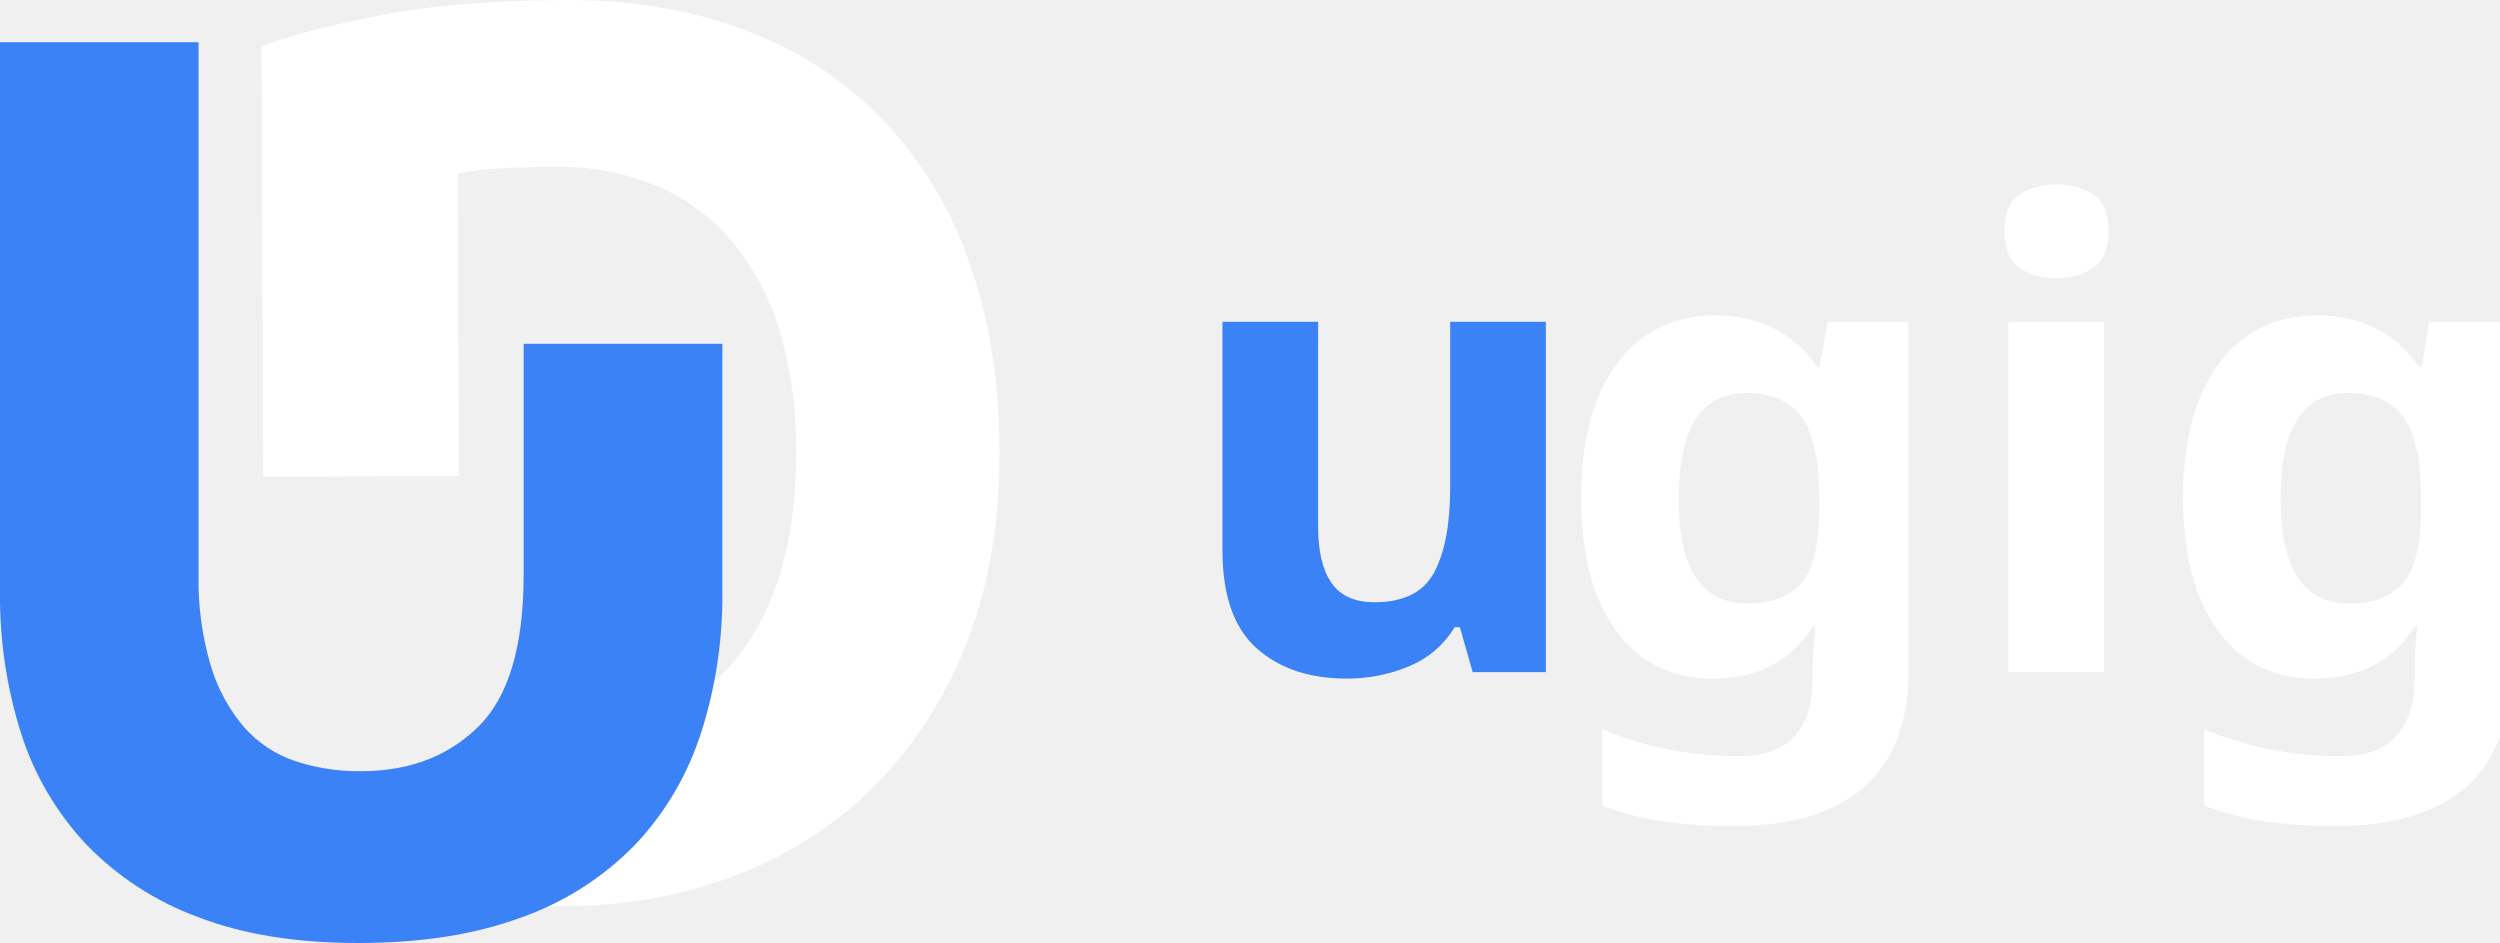
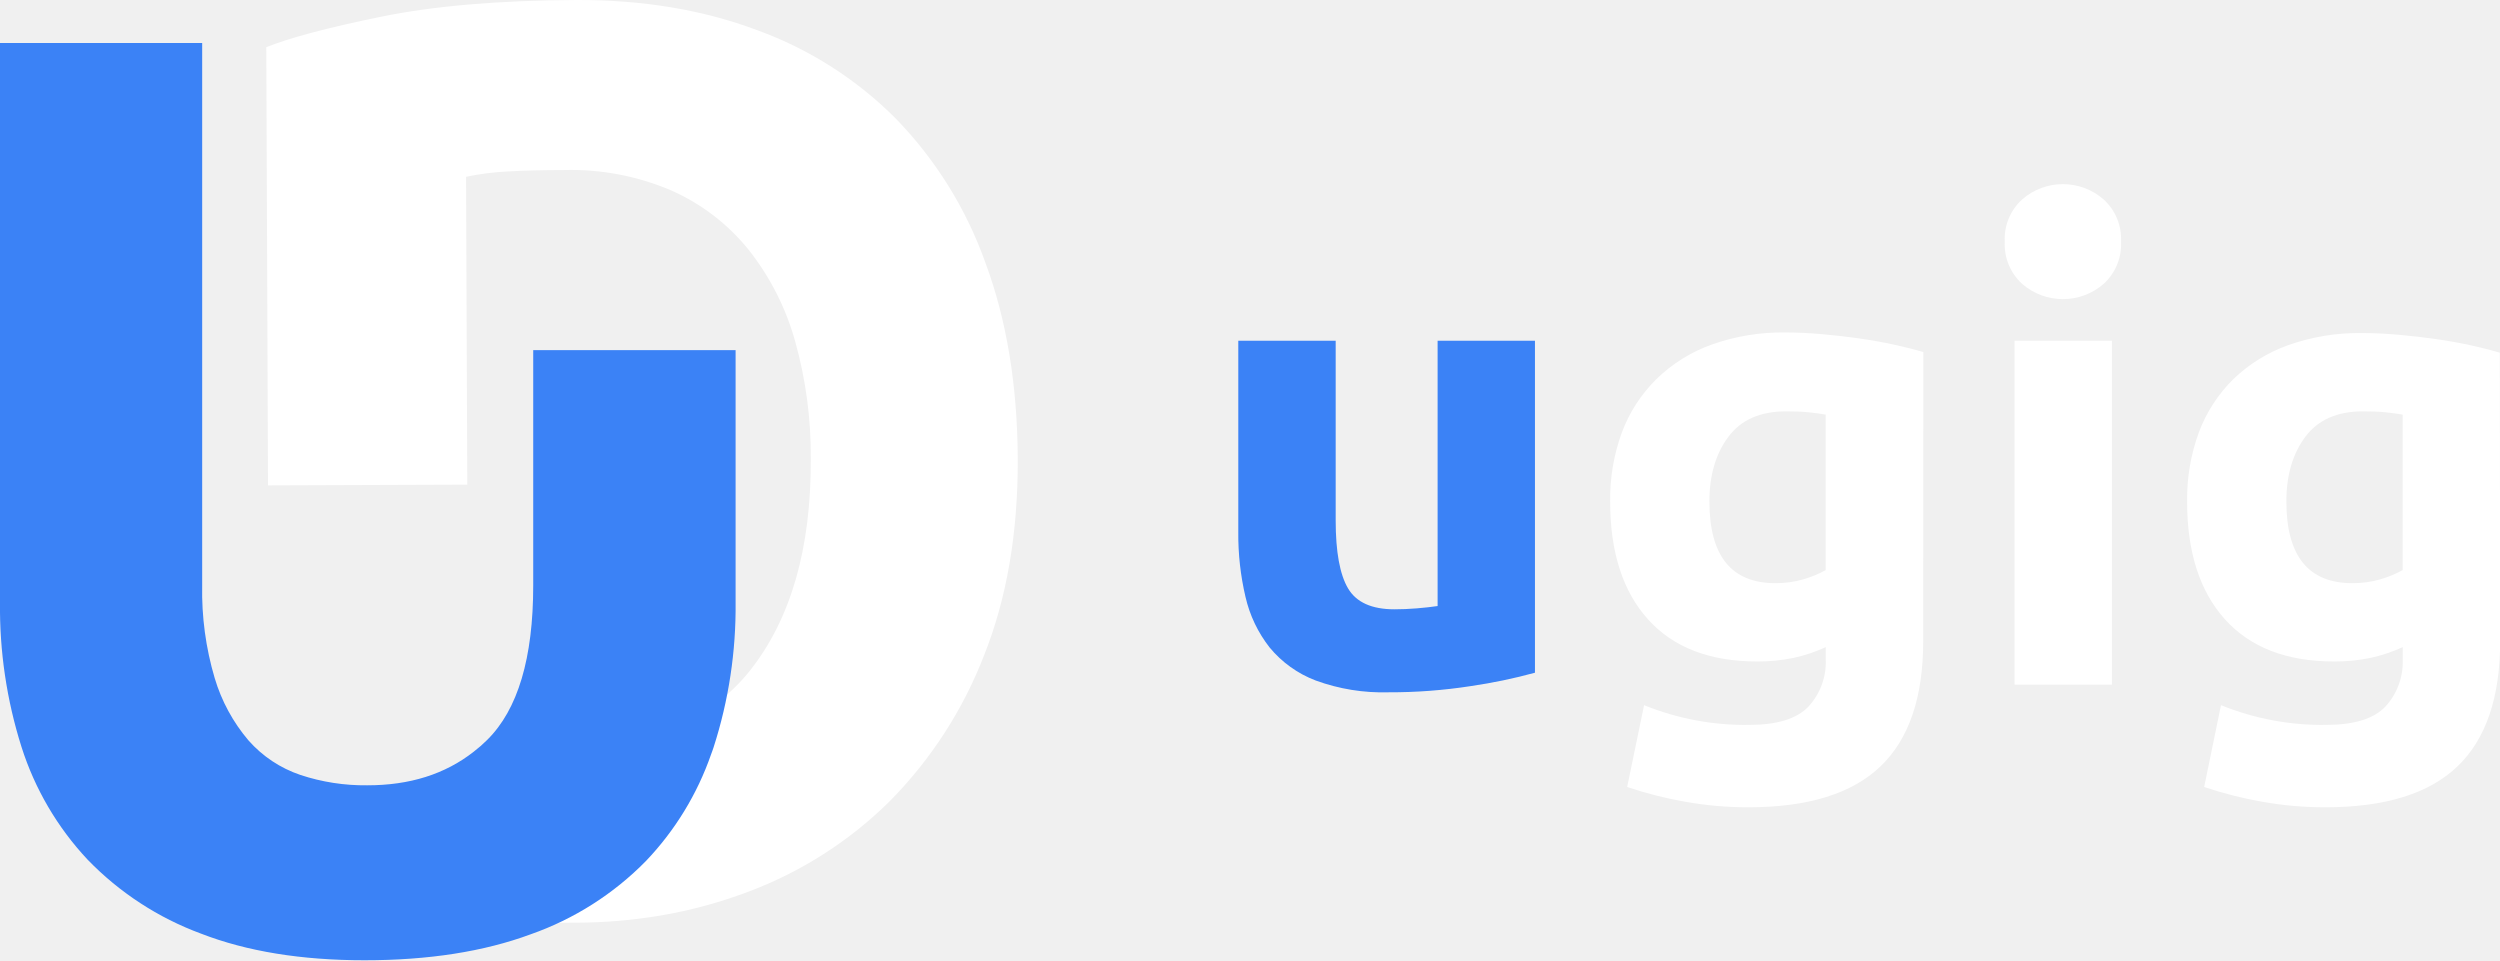
- <svg xmlns="http://www.w3.org/2000/svg" viewBox="0 0 516.25 194.72">
+ <svg xmlns="http://www.w3.org/2000/svg" viewBox="0 0 506.97 194.72">
  <defs>
-     <style>.cls-1{fill:#fff;}.cls-2,.cls-3{fill:#3b82f6;}.cls-3{font-size:132.5px;font-family:Ubuntu-Bold, Ubuntu;font-weight:700;}</style>
+     <style>.cls-1{fill:#fff;}.cls-2{fill:#3b82f6;}</style>
  </defs>
  <g id="Layer_2" data-name="Layer 2">
    <g id="Layer_1-2" data-name="Layer 1">
      <path class="cls-1" d="M199.85,53.33a80.91,80.91,0,0,0-18.12-29.21,76.6,76.6,0,0,0-28.18-18Q137.08-.07,116.87,0,93.31.11,77.24,3.4T54,9.57l.35,88.86,40.41-.15-.25-62.43a54.13,54.13,0,0,1,8.43-1.08c3.19-.19,7-.28,11.52-.29a51.75,51.75,0,0,1,21.78,4.19,42,42,0,0,1,15.59,12,52.71,52.71,0,0,1,9.4,18.48,86,86,0,0,1,3.19,24q.1,27.21-12.4,42.92a37.29,37.29,0,0,1-13.89,10.74q-10.92,5-26.85,5.1a88.15,88.15,0,0,1-9-.42v4.21q0,19.31-8.15,27.35a23.48,23.48,0,0,1-2.39,2.1l2.19.36a140.4,140.4,0,0,0,22.92,1.6,104.43,104.43,0,0,0,16.93-1.42,96.13,96.13,0,0,0,18.15-4.93,81.19,81.19,0,0,0,28.57-18.36,86.36,86.36,0,0,0,19.05-29.48q6.93-17.39,6.84-39.92Q206.27,70.63,199.85,53.33Z" />
      <path class="cls-2" d="M108.13,71v47.73q0,22.09-9.33,31.31a28,28,0,0,1-2.74,2.4q-8.7,6.83-21.6,6.81a41.53,41.53,0,0,1-13.54-2.1,24.49,24.49,0,0,1-10.53-7,34.89,34.89,0,0,1-6.85-12.63A61.86,61.86,0,0,1,41,118.68V8.72H0V122.11a93.85,93.85,0,0,0,4.35,29.33,60,60,0,0,0,13.42,22.89,61.72,61.72,0,0,0,23,15q13.94,5.4,33.16,5.4,19.45,0,33.67-5.26A61.14,61.14,0,0,0,131,174.59,59.82,59.82,0,0,0,144.19,153c.2-.48.35-1,.51-1.43a92.85,92.85,0,0,0,4.47-29.47V71Z" />
-       <text class="cls-3" transform="translate(242.5 138.8)">u<tspan class="cls-1" x="78.04" y="0">gig</tspan>
-       </text>
+       <path class="cls-2" d="M311.27,136.42a108.94,108.94,0,0,1-13,2.71,106.53,106.53,0,0,1-16.69,1.26A39.67,39.67,0,0,1,266.81,138a22.45,22.45,0,0,1-9.34-6.69,26.08,26.08,0,0,1-4.9-10.27,55.36,55.36,0,0,1-1.46-13.12V69.1h19.75v36.44q0,9.54,2.51,13.78t9.41,4.24c1.41,0,2.92-.06,4.51-.19s3-.29,4.24-.47V69.1h19.74Z" />
+       <path class="cls-1" d="M390,130.06q0,17.08-8.68,25.37t-26.83,8.28a72.92,72.92,0,0,1-12.73-1.12,79.9,79.9,0,0,1-11.79-3L333.4,143a54.59,54.59,0,0,0,21.33,4q8.47,0,12-3.71a13.32,13.32,0,0,0,3.51-9.54v-2.52a32,32,0,0,1-6.56,2.19,35.24,35.24,0,0,1-7.35.72q-14.44,0-22.13-8.54t-7.68-23.92a39.21,39.21,0,0,1,2.38-14,29.83,29.83,0,0,1,7-10.8,31,31,0,0,1,11.2-7,42.73,42.73,0,0,1,15-2.46c2.38,0,4.83.12,7.35.34s5,.51,7.49.86,4.84.77,7.09,1.26,4.26,1,6,1.52ZM346.65,101.7q0,16.56,13.38,16.56a19.78,19.78,0,0,0,5.7-.79,21.64,21.64,0,0,0,4.5-1.86V84.08c-1-.18-2.12-.33-3.44-.47s-2.87-.19-4.64-.19q-7.81,0-11.66,5.16T346.65,101.7Z" />
+       <path class="cls-1" d="M430.12,49a10.83,10.83,0,0,1-3.51,8.55,12.58,12.58,0,0,1-16.56,0A10.83,10.83,0,0,1,406.54,49a10.82,10.82,0,0,1,3.51-8.54,12.55,12.55,0,0,1,16.56,0A10.82,10.82,0,0,1,430.12,49Zm-1.85,89.84H408.53V69.1h19.74Z" />
+       <path class="cls-1" d="M507,130.06q0,17.08-8.67,25.37t-26.84,8.28a72.89,72.89,0,0,1-12.72-1.12,79.9,79.9,0,0,1-11.79-3L450.39,143a54.6,54.6,0,0,0,21.34,4q8.47,0,12-3.71a13.32,13.32,0,0,0,3.51-9.54v-2.52a32,32,0,0,1-6.56,2.19,35.24,35.24,0,0,1-7.35.72q-14.44,0-22.13-8.54t-7.68-23.92a39.21,39.21,0,0,1,2.38-14,29.83,29.83,0,0,1,7-10.8A31,31,0,0,1,464,70a42.83,42.83,0,0,1,15-2.46c2.38,0,4.83.12,7.35.34s5,.51,7.49.86,4.83.77,7.09,1.26,4.26,1,6,1.52ZM463.65,101.7q0,16.56,13.38,16.56a19.78,19.78,0,0,0,5.7-.79,21.64,21.64,0,0,0,4.5-1.86V84.08c-1-.18-2.12-.33-3.44-.47s-2.88-.19-4.64-.19q-7.81,0-11.66,5.16T463.65,101.7Z" />
    </g>
  </g>
</svg>
